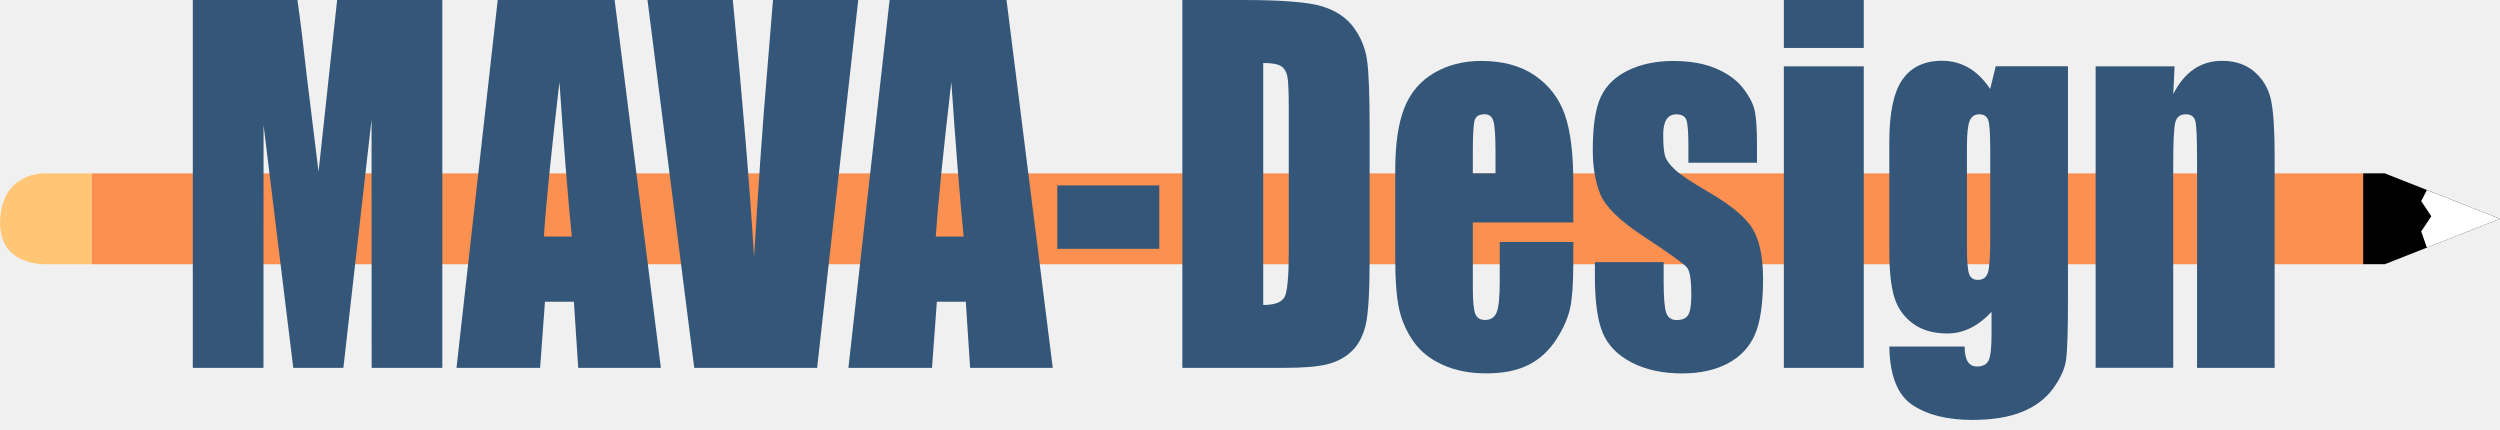
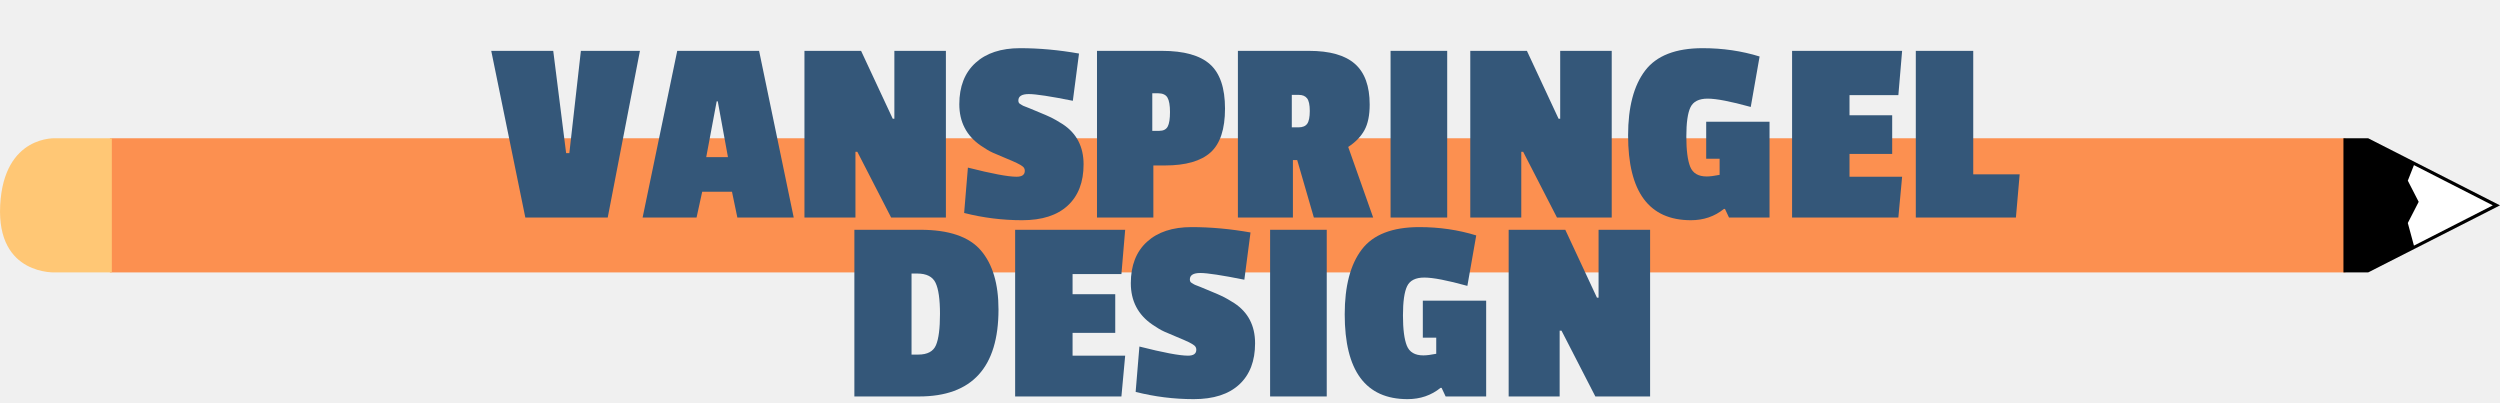
- <svg xmlns="http://www.w3.org/2000/svg" id="Layer_1" data-name="Layer 1" viewBox="0 0 495.22 85">
+ <svg xmlns="http://www.w3.org/2000/svg" id="Layer_1" data-name="Layer 1" viewBox="0 0 558.89 90">
  <defs>
    <style>
      .cls-1 {
        fill: #fff;
      }

      .cls-2 {
        fill: #345779;
      }

      .cls-3 {
        fill: #ffc775;
      }

      .cls-4 {
        fill: #fc9050;
      }
    </style>
  </defs>
-   <rect class="cls-4" x="18.11" y="34.34" width="450" height="18" />
-   <polygon points="468.11 34.34 472.39 34.34 495.22 43.34 472.39 52.34 468.11 52.34 468.11 34.34" />
-   <path class="cls-3" d="M18.11,34.34h-9.02S.61,33.84.03,43.34s9.04,9,9.04,9h9.04v-18Z" />
+   <rect class="cls-4" x="24.56" y="30.91" width="499.78" height="29.99" />
+   <polygon points="523.89 30.91 529.42 30.91 558.89 45.91 529.42 60.9 523.89 60.9 523.89 30.91" />
+   <path class="cls-3" d="M25,30.91h-12.45S.84,30.08.04,45.91c-.81,15.81,12.48,14.99,12.48,14.99h12.48v-29.99Z" />
+   <polygon class="cls-1" points="557.28 45.91 539.65 36.91 538.28 40.39 540.71 45.12 538.28 49.85 539.65 54.91 557.28 45.91" />
  <g>
-     <path class="cls-2" d="M87.62,0v72.87h-14l-.02-49.2-5.58,49.2h-9.93l-5.88-48.07-.02,48.07h-14V0h20.73c.62,4.38,1.25,9.54,1.9,15.49l2.28,18.54L66.78,0h20.84Z" />
-     <path class="cls-2" d="M121.75,0l9.16,72.87h-16.37l-.86-13.1h-5.73l-.96,13.1h-16.56L98.59,0h23.16ZM113.26,46.86c-.81-8.25-1.62-18.46-2.44-30.61-1.63,13.95-2.66,24.16-3.08,30.61h5.51Z" />
-     <path class="cls-2" d="M170.01,0l-8.15,72.87h-24.34L128.26,0h16.9c1.96,20.07,3.37,37.06,4.21,50.95.83-14.04,1.71-26.51,2.64-37.4l1.11-13.55h16.9Z" />
-     <path class="cls-2" d="M199.38,0l9.16,72.87h-16.37l-.86-13.1h-5.73l-.96,13.1h-16.56L176.22,0h23.16ZM190.89,46.86c-.81-8.25-1.62-18.46-2.44-30.61-1.63,13.95-2.66,24.16-3.08,30.61h5.51Z" />
-     <path class="cls-2" d="M229.64,36.73v12.56h-20.21v-12.56h20.21Z" />
-     <path class="cls-2" d="M234.21,0h11.99c7.74,0,12.97.42,15.7,1.26,2.73.84,4.8,2.22,6.22,4.14,1.42,1.92,2.31,4.06,2.66,6.41.36,2.36.53,6.98.53,13.89v25.52c0,6.54-.26,10.92-.78,13.12-.52,2.21-1.43,3.93-2.72,5.18-1.29,1.25-2.89,2.12-4.79,2.61s-4.77.74-8.6.74h-20.21V0ZM250.23,12.47v47.94c2.31,0,3.73-.55,4.26-1.64.53-1.1.8-4.07.8-8.93v-28.31c0-3.3-.09-5.42-.27-6.35-.18-.93-.58-1.61-1.22-2.05-.63-.43-1.83-.65-3.58-.65Z" />
-     <path class="cls-2" d="M311.65,44.07h-19.9v12.92c0,2.7.17,4.44.5,5.22.33.78.96,1.17,1.9,1.17,1.17,0,1.95-.52,2.34-1.55.39-1.04.59-3.04.59-6.01v-7.88h14.57v4.41c0,3.69-.2,6.53-.59,8.51s-1.31,4.1-2.76,6.35c-1.45,2.25-3.28,3.94-5.5,5.06s-5,1.69-8.35,1.69-6.11-.55-8.6-1.66c-2.49-1.11-4.42-2.63-5.8-4.57s-2.34-4.07-2.87-6.39c-.53-2.33-.8-5.71-.8-10.15v-17.42c0-5.22.6-9.34,1.79-12.36,1.19-3.02,3.14-5.33,5.86-6.93,2.71-1.6,5.83-2.41,9.36-2.41,4.31,0,7.87.97,10.67,2.9,2.8,1.94,4.77,4.5,5.9,7.7,1.13,3.2,1.69,7.69,1.69,13.48v7.92ZM296.24,34.34v-4.37c0-3.09-.14-5.09-.42-5.99-.28-.9-.85-1.35-1.71-1.35-1.07,0-1.73.38-1.98,1.15-.25.77-.38,2.83-.38,6.19v4.37h4.49Z" />
-     <path class="cls-2" d="M348.07,32.23h-13.62v-3.24c0-2.76-.13-4.51-.4-5.24-.27-.73-.93-1.1-2-1.1-.86,0-1.51.34-1.94,1.01-.43.67-.65,1.69-.65,3.04,0,1.83.11,3.17.32,4.03.22.86.86,1.79,1.94,2.81,1.08,1.02,3.29,2.51,6.64,4.46,4.46,2.58,7.4,5.01,8.79,7.29,1.39,2.28,2.09,5.6,2.09,9.95,0,4.86-.53,8.53-1.6,11.01-1.07,2.48-2.85,4.38-5.35,5.72-2.5,1.33-5.51,2-9.04,2-3.91,0-7.25-.72-10.03-2.16-2.78-1.44-4.69-3.39-5.73-5.85-1.04-2.46-1.56-6.18-1.56-11.16v-2.88h13.62v3.78c0,3.21.17,5.3.51,6.26.34.96,1.02,1.44,2.04,1.44,1.09,0,1.85-.32,2.28-.97.43-.65.65-2,.65-4.07,0-2.85-.28-4.64-.84-5.36-.58-.72-3.56-2.85-8.94-6.39-4.52-3-7.27-5.72-8.26-8.17-.99-2.45-1.48-5.35-1.48-8.71,0-4.77.53-8.29,1.6-10.56,1.07-2.27,2.87-4.01,5.42-5.24,2.55-1.23,5.51-1.85,8.89-1.85s6.2.5,8.54,1.51,4.15,2.33,5.4,3.98c1.26,1.65,2.02,3.18,2.28,4.59.27,1.41.4,3.62.4,6.62v3.47Z" />
-     <path class="cls-2" d="M369.19,0v9.5h-15.83V0h15.83ZM369.19,13.14v59.73h-15.83V13.14h15.83Z" />
-     <path class="cls-2" d="M409.64,13.14v46c0,6.21-.12,10.23-.36,12.04-.24,1.82-1.1,3.74-2.57,5.76-1.47,2.03-3.52,3.57-6.15,4.64-2.62,1.07-5.93,1.6-9.91,1.6-4.9,0-8.83-.98-11.8-2.95-2.97-1.96-4.5-5.83-4.6-11.59h14.92c0,2.64.81,3.96,2.44,3.96,1.17,0,1.94-.41,2.32-1.22.38-.81.57-2.51.57-5.09v-4.51c-1.32,1.41-2.71,2.48-4.17,3.2-1.46.72-2.99,1.08-4.59,1.08-2.77,0-5.04-.66-6.83-1.98-1.79-1.32-3.01-3.05-3.67-5.2-.66-2.15-.99-5.2-.99-9.16v-21.7c0-5.67.86-9.75,2.59-12.24,1.72-2.49,4.35-3.74,7.88-3.74,1.93,0,3.68.47,5.27,1.4,1.59.93,3,2.33,4.24,4.19l1.1-4.51h14.31ZM394.23,28.99c0-2.73-.13-4.47-.4-5.22-.27-.75-.86-1.13-1.77-1.13s-1.52.43-1.88,1.28c-.37.85-.55,2.54-.55,5.06v20.07c0,2.67.14,4.4.42,5.2.28.8.86,1.19,1.75,1.19,1.01,0,1.67-.48,1.98-1.44.3-.96.46-3.14.46-6.53v-18.5Z" />
-     <path class="cls-2" d="M430.76,13.14l-.27,5.5c1.12-2.19,2.48-3.84,4.09-4.94,1.61-1.1,3.47-1.65,5.58-1.65,2.64,0,4.79.74,6.47,2.21,1.67,1.47,2.75,3.32,3.23,5.56.48,2.24.72,5.96.72,11.19v41.86h-15.37V31.51c0-4.11-.11-6.62-.34-7.52s-.86-1.35-1.9-1.35c-1.09,0-1.78.52-2.06,1.55s-.42,3.8-.42,8.3v40.37h-15.37V13.14h15.64Z" />
+     <path class="cls-2" d="M143.06,11.37l-7.2,37.26h-18.42l-7.62-37.26h13.86l2.88,22.86h.72l2.58-22.86h13.2Z" />
+     <path class="cls-2" d="M177.44,48.63h-12.6l-1.2-5.76h-6.66l-1.26,5.76h-12.06l7.74-37.26h18.3l7.74,37.26ZM162.74,35.13l-2.28-12.48h-.24l-2.34,12.48h4.86Z" />
+     <path class="cls-2" d="M211.46,48.63h-12.24l-7.56-14.7h-.42v14.7h-11.4V11.37h12.66l7.08,15.18h.36v-15.18h11.52v37.26Z" />
+     <path class="cls-2" d="M214.46,23.31c0-3.96,1.2-7.04,3.6-9.24,2.4-2.2,5.73-3.3,9.99-3.3s8.65.4,13.17,1.2l-1.38,10.56c-5-1-8.28-1.5-9.84-1.5s-2.34.48-2.34,1.44c0,.36.12.61.36.75.24.14.42.25.54.33.12.08.35.18.69.3.34.12.62.23.84.33.22.1.94.4,2.16.9,1.22.5,2.14.9,2.76,1.2.62.3,1.47.79,2.55,1.47,3.12,2.04,4.68,5.04,4.68,9s-1.18,7.03-3.54,9.21c-2.36,2.18-5.75,3.27-10.17,3.27s-8.75-.54-12.99-1.62l.84-10.14c5.36,1.36,8.98,2.04,10.86,2.04,1.24,0,1.86-.44,1.86-1.32,0-.4-.15-.72-.45-.96-.3-.24-.74-.5-1.32-.78-.58-.28-1.43-.65-2.55-1.11-1.12-.46-2.06-.86-2.82-1.2-.76-.34-1.66-.87-2.7-1.59-3.2-2.2-4.8-5.28-4.8-9.24Z" />
+     <path class="cls-2" d="M260.42,36.99h-2.58v11.64h-12.6V11.37h14.52c4.92,0,8.5,1,10.74,3,2.24,2,3.36,5.3,3.36,9.9s-1.08,7.87-3.24,9.81c-2.16,1.94-5.56,2.91-10.2,2.91ZM261.05,28.29c.34-.64.51-1.72.51-3.24s-.19-2.6-.57-3.24c-.38-.64-1.09-.96-2.13-.96h-1.26v8.4h1.56c.92,0,1.55-.32,1.89-.96Z" />
+     <path class="cls-2" d="M306.2,23.37c0,2.4-.39,4.31-1.17,5.73-.78,1.42-1.99,2.67-3.63,3.75l5.58,15.78h-13.26l-3.72-12.84h-.96v12.84h-12.3V11.37h15.9c4.64,0,8.06.97,10.26,2.91,2.2,1.94,3.3,4.97,3.3,9.09ZM292.24,27.66c.38-.54.57-1.49.57-2.85s-.2-2.3-.6-2.82c-.4-.52-1.02-.78-1.86-.78h-1.56v7.26h1.5c.92,0,1.57-.27,1.95-.81Z" />
+     <path class="cls-2" d="M323.53,48.63h-12.66V11.37h12.66v37.26Z" />
+     <path class="cls-2" d="M360.31,48.63h-12.24l-7.56-14.7h-.42v14.7h-11.4V11.37h12.66l7.08,15.18h.36v-15.18h11.52v37.26Z" />
+     <path class="cls-2" d="M381.55,39.45c.72,0,1.68-.12,2.88-.36v-3.6h-3v-8.28h14.16v21.42h-9.06l-.9-1.92h-.24c-2.08,1.68-4.54,2.52-7.38,2.52-9.36,0-14.04-6.32-14.04-18.96,0-6.32,1.27-11.15,3.81-14.49,2.54-3.34,6.83-5.01,12.87-5.01,4.48,0,8.72.62,12.72,1.86l-1.98,11.28c-4.48-1.24-7.69-1.86-9.63-1.86s-3.22.64-3.84,1.92c-.62,1.28-.93,3.46-.93,6.54s.29,5.34.87,6.78,1.81,2.16,3.69,2.16Z" />
+     <path class="cls-2" d="M424.39,48.63h-23.76V11.37h24.6l-.84,9.9h-10.92v4.5h9.54v8.64h-9.54v5.1h11.76l-.84,9.12Z" />
+     <path class="cls-2" d="M450.67,48.63h-22.38V11.37h12.84v27.6h10.38l-.84,9.66Z" />
+     <path class="cls-2" d="M223.22,69.19c0,12.96-5.92,19.44-17.76,19.44h-14.46v-37.26h14.76c6.36,0,10.86,1.53,13.5,4.59,2.64,3.06,3.96,7.47,3.96,13.23ZM209.24,77.17c.6-1.4.9-3.73.9-6.99s-.33-5.58-.99-6.96c-.66-1.38-2.03-2.07-4.11-2.07h-1.26v18.12h1.5c2.04,0,3.36-.7,3.96-2.1Z" />
+     <path class="cls-2" d="M250.7,88.63h-23.76v-37.26h24.6l-.84,9.9h-10.92v4.5h9.54v8.64h-9.54v5.1h11.76l-.84,9.12Z" />
+     <path class="cls-2" d="M252.8,63.31c0-3.96,1.2-7.04,3.6-9.24,2.4-2.2,5.73-3.3,9.99-3.3s8.65.4,13.17,1.2l-1.38,10.56c-5-1-8.28-1.5-9.84-1.5s-2.34.48-2.34,1.44c0,.36.12.61.36.75.24.14.42.25.54.33.12.08.35.18.69.3.34.12.62.23.84.33.22.1.94.4,2.16.9,1.22.5,2.14.9,2.76,1.2.62.3,1.47.79,2.55,1.47,3.12,2.04,4.68,5.04,4.68,9s-1.18,7.03-3.54,9.21c-2.36,2.18-5.75,3.27-10.17,3.27s-8.75-.54-12.99-1.62l.84-10.14c5.36,1.36,8.98,2.04,10.86,2.04,1.24,0,1.86-.44,1.86-1.32,0-.4-.15-.72-.45-.96-.3-.24-.74-.5-1.32-.78-.58-.28-1.43-.65-2.55-1.11-1.12-.46-2.06-.86-2.82-1.2-.76-.34-1.66-.87-2.7-1.59-3.2-2.2-4.8-5.28-4.8-9.24Z" />
+     <path class="cls-2" d="M296.6,88.63h-12.66v-37.26h12.66v37.26Z" />
+     <path class="cls-2" d="M318.2,79.45c.72,0,1.68-.12,2.88-.36v-3.6h-3v-8.28h14.16v21.42h-9.06l-.9-1.92h-.24c-2.08,1.68-4.54,2.52-7.38,2.52-9.36,0-14.04-6.32-14.04-18.96,0-6.32,1.27-11.15,3.81-14.49,2.54-3.34,6.83-5.01,12.87-5.01,4.48,0,8.72.62,12.72,1.86l-1.98,11.28c-4.48-1.24-7.69-1.86-9.63-1.86s-3.22.64-3.84,1.92c-.62,1.28-.93,3.46-.93,6.54s.29,5.34.87,6.78c.58,1.44,1.81,2.16,3.69,2.16Z" />
+     <path class="cls-2" d="M368.89,88.63h-12.24l-7.56-14.7h-.42v14.7h-11.4v-37.26h12.66l7.08,15.18h.36v-15.18h11.52v37.26Z" />
  </g>
-   <polygon class="cls-1" points="495.22 43.34 480.74 37.64 479.61 39.84 481.61 42.84 479.61 45.84 480.74 49.05 495.22 43.34" />
</svg>
